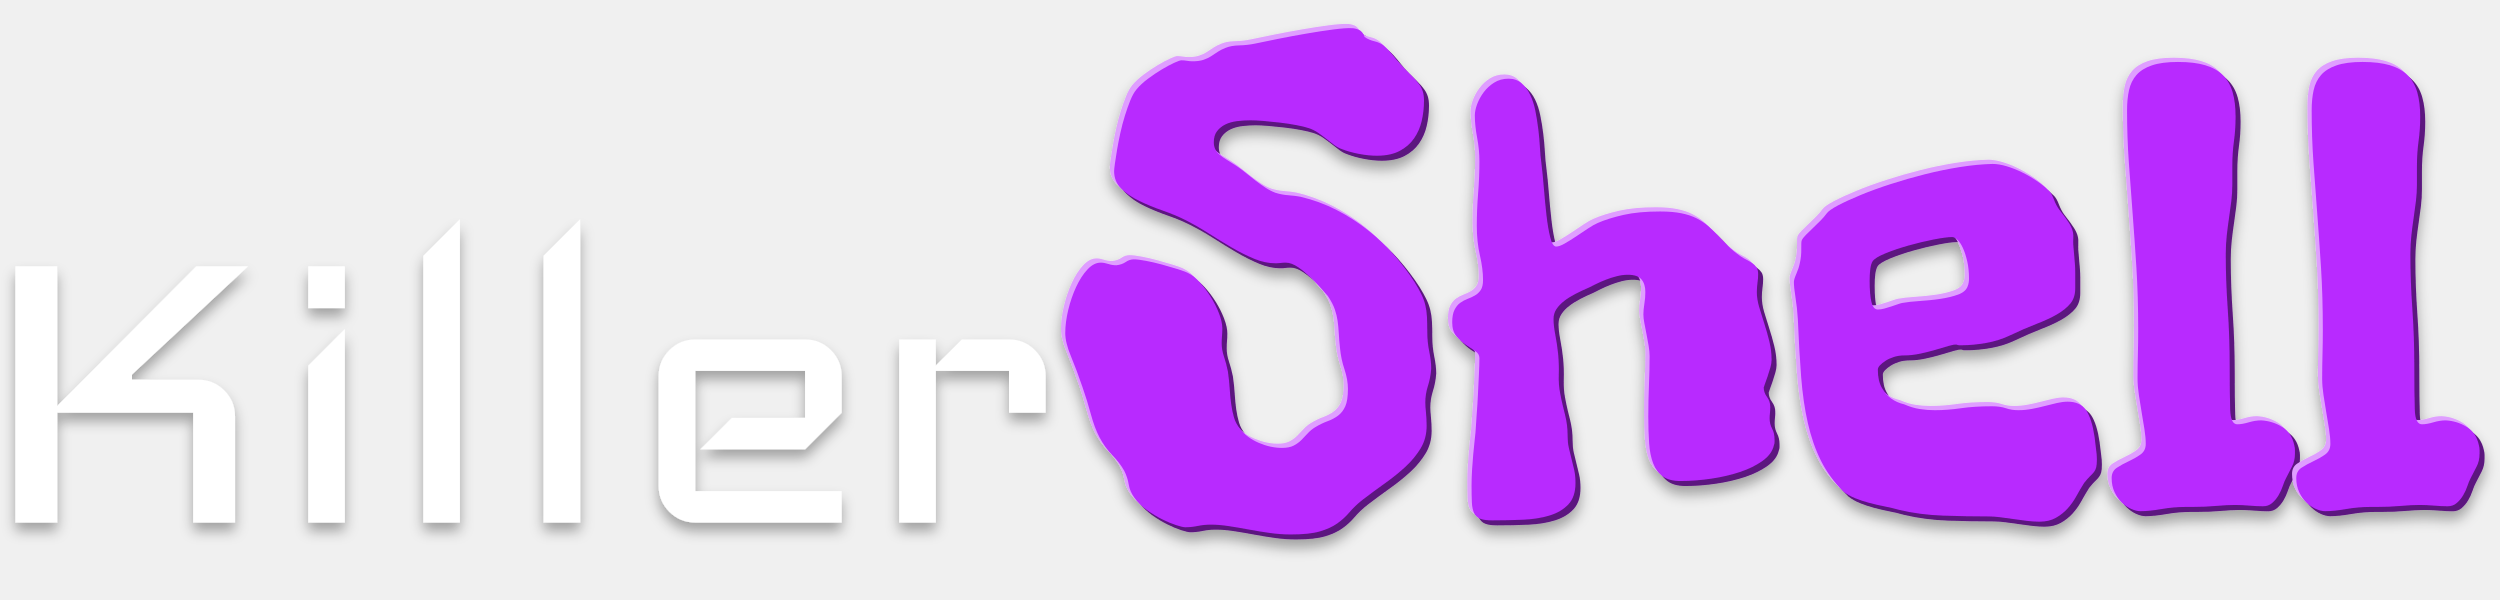
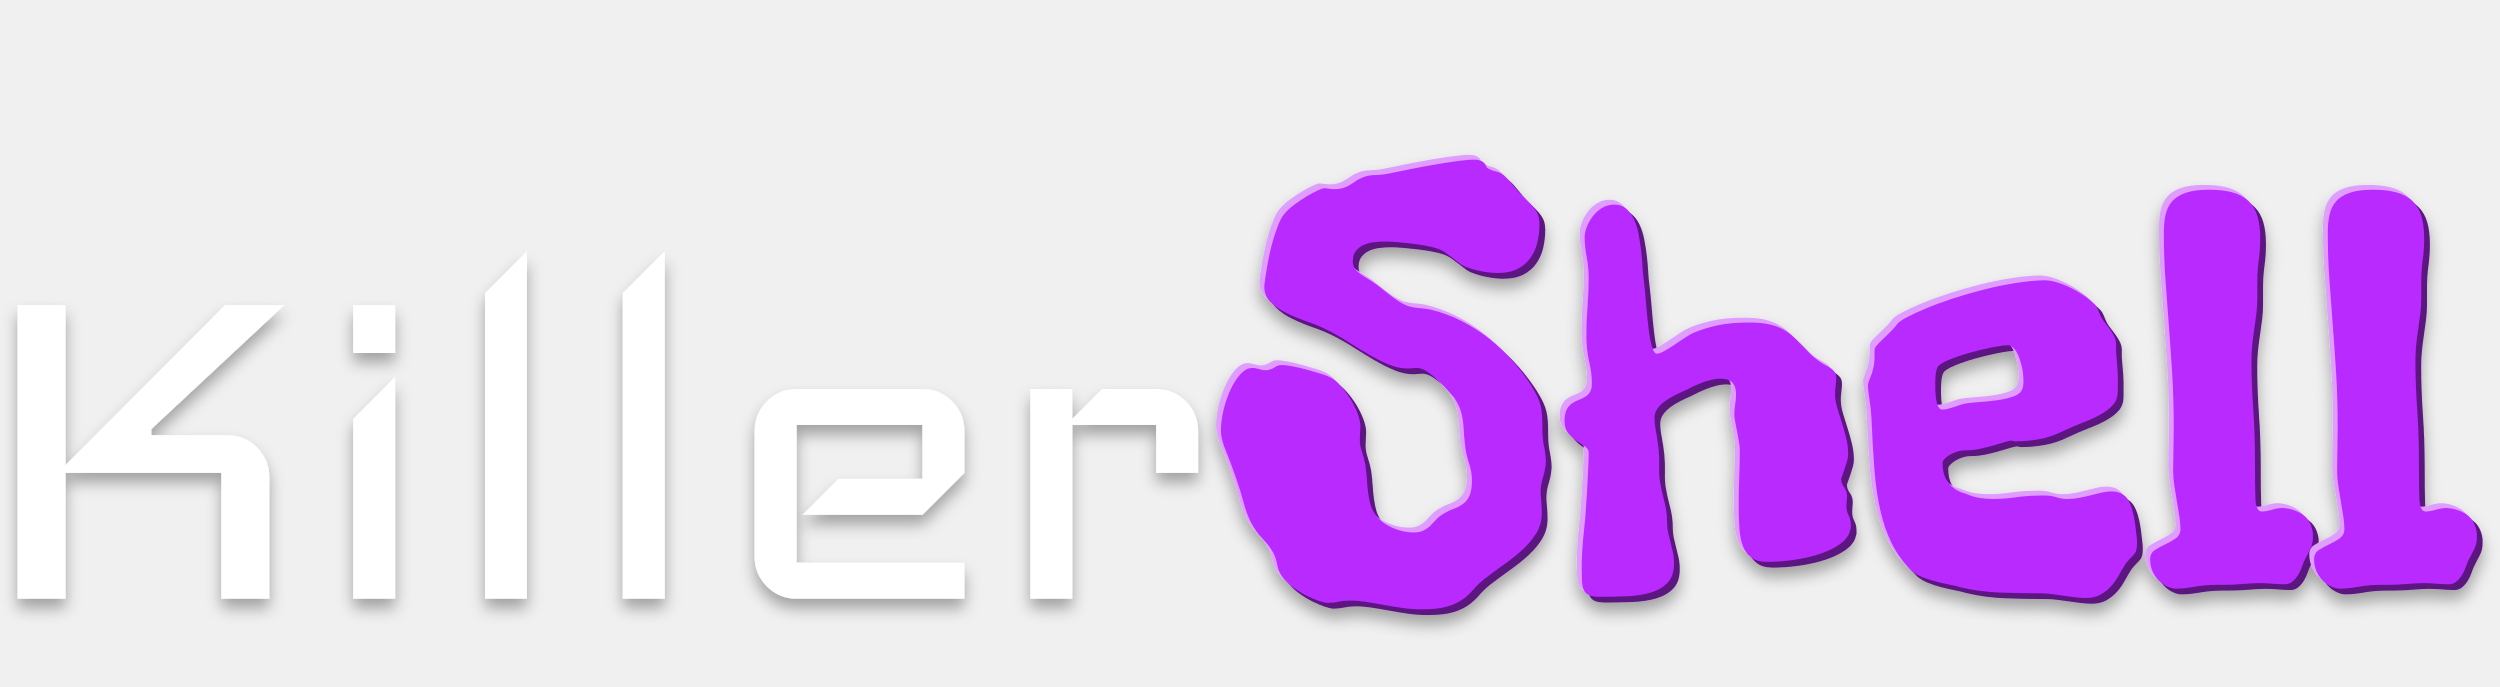
- <svg xmlns="http://www.w3.org/2000/svg" viewBox="0 0 6507 1560" role="img" aria-label="KillerShell">
+ <svg xmlns="http://www.w3.org/2000/svg" viewBox="0 0 5679 1560" role="img" aria-label="KillerShell">
  <defs>
    <filter id="ds" x="-12%" y="-25%" width="124%" height="150%">
      <feDropShadow dx="0" dy="-22" stdDeviation="17" flood-color="#000000" flood-opacity="0.33" />
    </filter>
  </defs>
  <g transform="translate(40,1360) scale(1,-1)" filter="url(#ds)">
    <g fill="#ffffff" transform="scale(1.3612) translate(-90,0)">
      <path d="M535 490 313 283V273H440Q469 273 489.5 252.5Q510 232 510 203V0H430V210H170V0H90V490H170V223L436 490Z" transform="translate(0,0)" />
      <path d="M140 410H70V490H140ZM140 0H70V300L140 370Z" transform="translate(580,0)" />
      <path d="M150 0H80V510L150 580Z" transform="translate(790,0)" />
      <path d="M150 0H80V510L150 580Z" transform="translate(1020,0)" />
      <path d="M420 0H140Q111 0 90.5 20.5Q70 41 70 70V280Q70 309 90.5 329.5Q111 350 140 350H350Q379 350 399.5 329.5Q420 309 420 280V210L350 140H150L210 200H350V290H140V60H420Z" transform="translate(1250,0)" />
      <path d="M350 210H280V290H140V0H70V350H140V300L190 350H280Q309 350 329.5 329.5Q350 309 350 280Z" transform="translate(1710,0)" />
    </g>
    <g transform="translate(13,-13)">
-       <g fill="#5c147f" stroke="#5c147f" stroke-width="0" transform="translate(2736.1,17.5) scale(0.8535)">
+       <g fill="#5c147f" stroke="#5c147f" stroke-width="0" transform="translate(2736.1,13.5) scale(0.6615)">
        <path d="M1112 449Q1110 421 1102.0 396.0Q1094 371 1094 346Q1094 334 1096.0 315.0Q1098 296 1098 274Q1098 236 1080.0 206.0Q1062 176 1034.0 150.0Q1006 124 971.5 99.5Q937 75 903 49Q879 30 863.0 11.0Q847 -8 826.0 -23.0Q805 -38 773.0 -47.5Q741 -57 684 -57Q653 -57 620.5 -52.5Q588 -48 556.0 -42.0Q524 -36 494.5 -31.5Q465 -27 440 -27Q419 -27 400.0 -31.0Q381 -35 362 -35Q354 -35 334.0 -28.5Q314 -22 291.0 -10.5Q268 1 245.0 17.5Q222 34 207 55Q193 74 189.5 95.5Q186 117 176 137Q162 162 139.5 185.0Q117 208 100 240Q85 269 74.0 310.0Q63 351 49 391Q31 444 13.5 486.0Q-4 528 -4 557Q-4 590 5.0 627.5Q14 665 29.0 697.5Q44 730 63.5 751.0Q83 772 104 772Q115 772 127.0 768.0Q139 764 152 764Q169 766 180.5 774.0Q192 782 205 782Q218 782 242.0 777.5Q266 773 291.5 766.0Q317 759 339.5 752.0Q362 745 373 739Q389 731 407.0 711.0Q425 691 440.0 667.0Q455 643 465.0 617.0Q475 591 475 571Q475 560 474.0 548.5Q473 537 473 526Q473 506 480.0 485.5Q487 465 492 440Q496 412 497.5 387.0Q499 362 502.0 340.5Q505 319 510.5 300.0Q516 281 530 264Q550 238 586.0 222.5Q622 207 657 207Q679 207 692.5 214.0Q706 221 716.0 231.0Q726 241 735.5 251.5Q745 262 758 270Q778 282 796.0 288.5Q814 295 828.0 305.5Q842 316 850.0 334.0Q858 352 858 387Q858 415 847.5 446.5Q837 478 834 510Q831 538 830.0 557.5Q829 577 826.5 594.5Q824 612 818.0 629.5Q812 647 797 670Q793 674 779.0 690.5Q765 707 746.5 725.0Q728 743 707.0 757.5Q686 772 668 772Q660 772 652.5 771.0Q645 770 637 770Q605 770 571.5 784.0Q538 798 503.0 818.5Q468 839 432.0 862.0Q396 885 360 903Q330 918 292.5 931.0Q255 944 222.0 960.0Q189 976 167.0 997.5Q145 1019 145 1051Q145 1057 147.5 1075.0Q150 1093 154.0 1116.5Q158 1140 164.0 1167.5Q170 1195 178.0 1220.5Q186 1246 194.5 1267.0Q203 1288 213 1300Q227 1317 248.5 1333.0Q270 1349 291.0 1361.5Q312 1374 328.5 1381.5Q345 1389 350 1389Q359 1389 367.5 1387.5Q376 1386 385 1386Q404 1386 417.5 1390.5Q431 1395 441.5 1402.0Q452 1409 462.0 1415.5Q472 1422 485 1427Q502 1434 526.5 1434.5Q551 1435 575 1440Q603 1446 645.5 1454.5Q688 1463 731.5 1470.5Q775 1478 813.0 1483.0Q851 1488 870 1487Q880 1487 891.5 1482.0Q903 1477 909 1460Q922 1451 939.0 1447.0Q956 1443 967 1434Q982 1421 998.5 1400.0Q1015 1379 1030 1364Q1045 1349 1056.5 1337.5Q1068 1326 1075.5 1315.5Q1083 1305 1086.5 1293.5Q1090 1282 1090 1266Q1090 1234 1083.0 1204.0Q1076 1174 1059.5 1150.5Q1043 1127 1015.5 1112.5Q988 1098 946 1098Q921 1098 892.0 1103.5Q863 1109 840 1118Q828 1122 816.0 1131.0Q804 1140 792.0 1149.5Q780 1159 767.0 1168.0Q754 1177 739 1182Q724 1187 700.0 1191.5Q676 1196 650.5 1199.0Q625 1202 601.0 1204.0Q577 1206 561 1206Q540 1206 520.0 1203.5Q500 1201 484.5 1193.5Q469 1186 459.0 1173.0Q449 1160 449 1139Q449 1127 453.5 1118.0Q458 1109 466.5 1101.5Q475 1094 488.0 1086.0Q501 1078 518 1067Q533 1057 547.5 1045.0Q562 1033 576.5 1022.0Q591 1011 606.0 1001.0Q621 991 637 985Q656 979 676.5 977.5Q697 976 713 973Q772 959 823.5 932.5Q875 906 919.0 871.0Q963 836 998.5 795.5Q1034 755 1061 713Q1074 692 1082.0 675.5Q1090 659 1094.0 642.5Q1098 626 1099.0 607.0Q1100 588 1100 561Q1100 530 1106.0 501.0Q1112 472 1112 449Z" transform="translate(0,0)" />
        <path d="M1004 215Q998 188 969.5 167.5Q941 147 900.5 133.5Q860 120 812.0 113.0Q764 106 719 106Q685 106 665.5 120.0Q646 134 636.0 159.5Q626 185 623.5 221.5Q621 258 621 303Q621 351 623.0 399.0Q625 447 625 487Q625 501 622.0 518.5Q619 536 615.5 554.0Q612 572 609.0 587.5Q606 603 606 614Q606 628 609.0 646.5Q612 665 612 682Q612 707 600.0 721.0Q588 735 559 735Q542 735 524.5 730.5Q507 726 490.5 719.5Q474 713 461.0 706.5Q448 700 440 696Q419 687 399.5 677.0Q380 667 365.0 655.5Q350 644 341.0 630.5Q332 617 332 600Q332 580 337.5 551.5Q343 523 346 494Q349 462 348.0 431.0Q347 400 352 375Q356 353 360.0 337.0Q364 321 367.5 306.5Q371 292 373.0 277.0Q375 262 375 242Q375 224 378.5 208.0Q382 192 386.5 175.0Q391 158 395.0 140.0Q399 122 399 100Q399 58 377.5 35.0Q356 12 320.5 1.0Q285 -10 239.0 -12.0Q193 -14 145 -14Q121 -14 108.5 -9.0Q96 -4 90.0 8.0Q84 20 83.0 40.5Q82 61 82 92Q82 115 83.5 139.5Q85 164 87.0 186.0Q89 208 91.0 226.0Q93 244 94 254Q95 276 97.5 307.0Q100 338 101.5 370.5Q103 403 104.5 432.5Q106 462 106 481Q106 494 93.0 502.5Q80 511 64.5 521.5Q49 532 36.0 547.5Q23 563 23 590Q23 614 30.0 628.0Q37 642 47.5 649.5Q58 657 70.0 661.5Q82 666 92.5 672.0Q103 678 110.0 688.5Q117 699 117 719Q117 753 107.5 794.0Q98 835 98 885Q98 933 102.0 983.0Q106 1033 106 1081Q106 1116 99.0 1153.0Q92 1190 92 1221Q92 1236 99.0 1255.0Q106 1274 119.0 1291.5Q132 1309 151.0 1321.0Q170 1333 195 1333Q218 1333 234.0 1319.5Q250 1306 260.5 1284.5Q271 1263 276.5 1235.5Q282 1208 285.5 1179.5Q289 1151 290.5 1123.5Q292 1096 295 1075Q299 1043 302.5 999.5Q306 956 310.5 916.5Q315 877 322.0 849.0Q329 821 340 821Q350 821 366.5 830.5Q383 840 401.0 852.0Q419 864 437.0 876.0Q455 888 467 893Q499 907 545.0 917.5Q591 928 657 928Q695 928 722.0 922.5Q749 917 768.5 907.0Q788 897 803.0 884.0Q818 871 832.5 855.5Q847 840 863.5 823.5Q880 807 903 791Q912 785 921.0 780.5Q930 776 938.0 770.5Q946 765 951.0 757.5Q956 750 956 737Q956 725 954.0 710.5Q952 696 952 682Q952 661 959.0 637.0Q966 613 974.5 587.0Q983 561 990.0 532.5Q997 504 997 475Q997 465 993.0 451.0Q989 437 984.5 424.0Q980 411 976.5 401.5Q973 392 973 391Q973 376 983.0 362.5Q993 349 993 332Q993 322 992.0 313.5Q991 305 991 297Q991 280 998.5 266.0Q1006 252 1006 233Q1006 228 1006.0 224.0Q1006 220 1004 215Z" transform="translate(1153,0)" />
        <path d="M956 240Q958 220 960.5 203.0Q963 186 963 172Q963 156 961.0 148.0Q959 140 954.5 134.0Q950 128 942.5 121.0Q935 114 924 100Q912 81 900.5 60.0Q889 39 873.5 22.0Q858 5 837.5 -6.5Q817 -18 788 -18Q770 -18 749.5 -15.5Q729 -13 708.5 -10.0Q688 -7 668.5 -4.5Q649 -2 633 -2Q564 -2 493.5 0.5Q423 3 360 18Q339 24 316.0 28.5Q293 33 270.0 39.0Q247 45 226.0 53.5Q205 62 190 74Q147 117 121.5 168.0Q96 219 81.5 283.0Q67 347 61.0 425.0Q55 503 51 600Q49 634 44.0 665.0Q39 696 39 713Q39 721 46.5 738.0Q54 755 57 770Q62 792 61.5 813.5Q61 835 63 840Q66 847 75.5 856.5Q85 866 96.5 877.0Q108 888 119.5 899.5Q131 911 139 922Q146 932 173.5 946.5Q201 961 242.0 978.0Q283 995 334.0 1011.5Q385 1028 438.5 1041.5Q492 1055 545.5 1063.5Q599 1072 645 1073Q664 1073 687.5 1066.0Q711 1059 734.5 1047.5Q758 1036 780.0 1021.0Q802 1006 817 991Q825 983 832.0 964.5Q839 946 848 934Q870 906 878.5 892.0Q887 878 889.5 867.0Q892 856 891.0 843.0Q890 830 893 803Q895 782 896.0 768.0Q897 754 897.0 742.0Q897 730 897.0 719.0Q897 708 897 694Q897 665 882.0 647.0Q867 629 841.0 614.0Q815 599 778.5 585.0Q742 571 700 551Q665 534 625.0 527.0Q585 520 551 520Q546 520 543.0 520.0Q540 520 535 522Q528 523 511.0 518.0Q494 513 472.0 506.5Q450 500 424.5 494.5Q399 489 375 489Q359 489 344.5 484.5Q330 480 319.0 473.0Q308 466 301.5 459.0Q295 452 295 446Q295 411 307.5 390.0Q320 369 335 358Q353 345 375 340Q400 329 423.0 325.5Q446 322 469 322Q507 322 548.5 328.0Q590 334 643 334Q668 334 685.5 328.0Q703 322 723 322Q744 322 765.0 326.0Q786 330 805.0 335.0Q824 340 841.5 344.0Q859 348 874 348Q913 348 930.5 321.5Q948 295 956 240ZM569 700Q571 705 572.0 711.0Q573 717 573 723Q573 753 567.5 776.5Q562 800 554.5 816.5Q547 833 538.0 841.5Q529 850 522 850Q503 850 465.0 842.5Q427 835 388.0 824.0Q349 813 317.5 800.0Q286 787 279 776Q274 768 272.0 752.5Q270 737 270 717Q270 675 275.5 652.0Q281 629 295 629Q304 629 315.0 632.0Q326 635 336.5 638.5Q347 642 355.5 645.0Q364 648 369 649Q391 653 423.0 655.0Q455 657 485.5 661.5Q516 666 539.5 674.5Q563 683 569 700Z" transform="translate(2179,0)" />
        <path d="M580 215Q582 207 582.0 201.0Q582 195 582 190Q582 167 573.0 150.0Q564 133 555 115Q550 106 545.0 91.0Q540 76 532.0 62.5Q524 49 512.5 39.0Q501 29 485 29Q467 29 443.0 31.0Q419 33 399 33Q375 33 341.0 30.0Q307 27 270 27H250Q212 27 175.0 20.5Q138 14 111 14Q98 14 82.5 21.0Q67 28 54.0 40.5Q41 53 32.0 72.0Q23 91 23 115Q23 136 39.0 146.5Q55 157 74.5 166.0Q94 175 110.5 186.5Q127 198 127 219Q127 239 123.0 264.0Q119 289 114.5 315.5Q110 342 106.0 368.5Q102 395 102 418Q102 455 103.0 492.0Q104 529 104 567Q104 670 98.5 756.5Q93 843 87.0 921.5Q81 1000 75.5 1076.5Q70 1153 70 1237Q70 1271 76.0 1298.0Q82 1325 98.5 1344.0Q115 1363 145.5 1373.5Q176 1384 225 1384Q275 1384 308.5 1374.0Q342 1364 362.5 1343.5Q383 1323 392.0 1291.5Q401 1260 401 1217Q401 1178 396.0 1142.5Q391 1107 391 1065V1010Q391 985 388.0 960.0Q385 935 381.0 908.5Q377 882 374.0 854.5Q371 827 371 797Q371 716 377.0 631.0Q383 546 383 457Q383 369 384.5 324.0Q386 279 406 279Q421 279 441.0 285.0Q461 291 479 291Q514 289 543.0 271.0Q572 253 580 215Z" transform="translate(3164,0)" />
        <path d="M580 215Q582 207 582.0 201.0Q582 195 582 190Q582 167 573.0 150.0Q564 133 555 115Q550 106 545.0 91.0Q540 76 532.0 62.5Q524 49 512.5 39.0Q501 29 485 29Q467 29 443.0 31.0Q419 33 399 33Q375 33 341.0 30.0Q307 27 270 27H250Q212 27 175.0 20.5Q138 14 111 14Q98 14 82.5 21.0Q67 28 54.0 40.5Q41 53 32.0 72.0Q23 91 23 115Q23 136 39.0 146.5Q55 157 74.5 166.0Q94 175 110.5 186.5Q127 198 127 219Q127 239 123.0 264.0Q119 289 114.5 315.5Q110 342 106.0 368.5Q102 395 102 418Q102 455 103.0 492.0Q104 529 104 567Q104 670 98.5 756.5Q93 843 87.0 921.5Q81 1000 75.5 1076.5Q70 1153 70 1237Q70 1271 76.0 1298.0Q82 1325 98.5 1344.0Q115 1363 145.5 1373.5Q176 1384 225 1384Q275 1384 308.5 1374.0Q342 1364 362.5 1343.5Q383 1323 392.0 1291.5Q401 1260 401 1217Q401 1178 396.0 1142.5Q391 1107 391 1065V1010Q391 985 388.0 960.0Q385 935 381.0 908.5Q377 882 374.0 854.5Q371 827 371 797Q371 716 377.0 631.0Q383 546 383 457Q383 369 384.5 324.0Q386 279 406 279Q421 279 441.0 285.0Q461 291 479 291Q514 289 543.0 271.0Q572 253 580 215Z" transform="translate(3727,0)" />
      </g>
    </g>
    <g transform="translate(-11,11)">
-       <g fill="#df9eff" stroke="#df9eff" stroke-width="0" transform="translate(2736.1,17.5) scale(0.8535)">
+       <g fill="#df9eff" stroke="#df9eff" stroke-width="0" transform="translate(2736.1,13.5) scale(0.6615)">
        <path d="M1112 449Q1110 421 1102.0 396.0Q1094 371 1094 346Q1094 334 1096.0 315.0Q1098 296 1098 274Q1098 236 1080.0 206.0Q1062 176 1034.0 150.0Q1006 124 971.5 99.5Q937 75 903 49Q879 30 863.0 11.0Q847 -8 826.0 -23.0Q805 -38 773.0 -47.5Q741 -57 684 -57Q653 -57 620.5 -52.5Q588 -48 556.0 -42.0Q524 -36 494.5 -31.5Q465 -27 440 -27Q419 -27 400.0 -31.0Q381 -35 362 -35Q354 -35 334.0 -28.5Q314 -22 291.0 -10.5Q268 1 245.0 17.5Q222 34 207 55Q193 74 189.5 95.5Q186 117 176 137Q162 162 139.5 185.0Q117 208 100 240Q85 269 74.0 310.0Q63 351 49 391Q31 444 13.5 486.0Q-4 528 -4 557Q-4 590 5.0 627.5Q14 665 29.0 697.5Q44 730 63.5 751.0Q83 772 104 772Q115 772 127.0 768.0Q139 764 152 764Q169 766 180.5 774.0Q192 782 205 782Q218 782 242.0 777.5Q266 773 291.5 766.0Q317 759 339.5 752.0Q362 745 373 739Q389 731 407.0 711.0Q425 691 440.0 667.0Q455 643 465.0 617.0Q475 591 475 571Q475 560 474.0 548.5Q473 537 473 526Q473 506 480.0 485.5Q487 465 492 440Q496 412 497.5 387.0Q499 362 502.0 340.5Q505 319 510.5 300.0Q516 281 530 264Q550 238 586.0 222.5Q622 207 657 207Q679 207 692.5 214.0Q706 221 716.0 231.0Q726 241 735.5 251.5Q745 262 758 270Q778 282 796.0 288.5Q814 295 828.0 305.5Q842 316 850.0 334.0Q858 352 858 387Q858 415 847.5 446.5Q837 478 834 510Q831 538 830.0 557.5Q829 577 826.5 594.5Q824 612 818.0 629.5Q812 647 797 670Q793 674 779.0 690.5Q765 707 746.5 725.0Q728 743 707.0 757.5Q686 772 668 772Q660 772 652.5 771.0Q645 770 637 770Q605 770 571.5 784.0Q538 798 503.0 818.5Q468 839 432.0 862.0Q396 885 360 903Q330 918 292.5 931.0Q255 944 222.0 960.0Q189 976 167.0 997.5Q145 1019 145 1051Q145 1057 147.5 1075.0Q150 1093 154.0 1116.5Q158 1140 164.0 1167.5Q170 1195 178.0 1220.5Q186 1246 194.5 1267.0Q203 1288 213 1300Q227 1317 248.5 1333.0Q270 1349 291.0 1361.5Q312 1374 328.5 1381.5Q345 1389 350 1389Q359 1389 367.5 1387.5Q376 1386 385 1386Q404 1386 417.5 1390.5Q431 1395 441.5 1402.0Q452 1409 462.0 1415.5Q472 1422 485 1427Q502 1434 526.5 1434.5Q551 1435 575 1440Q603 1446 645.5 1454.5Q688 1463 731.5 1470.5Q775 1478 813.0 1483.0Q851 1488 870 1487Q880 1487 891.5 1482.0Q903 1477 909 1460Q922 1451 939.0 1447.0Q956 1443 967 1434Q982 1421 998.5 1400.0Q1015 1379 1030 1364Q1045 1349 1056.5 1337.5Q1068 1326 1075.5 1315.5Q1083 1305 1086.5 1293.5Q1090 1282 1090 1266Q1090 1234 1083.0 1204.0Q1076 1174 1059.5 1150.5Q1043 1127 1015.5 1112.5Q988 1098 946 1098Q921 1098 892.0 1103.5Q863 1109 840 1118Q828 1122 816.0 1131.0Q804 1140 792.0 1149.5Q780 1159 767.0 1168.0Q754 1177 739 1182Q724 1187 700.0 1191.5Q676 1196 650.5 1199.0Q625 1202 601.0 1204.0Q577 1206 561 1206Q540 1206 520.0 1203.5Q500 1201 484.5 1193.5Q469 1186 459.0 1173.0Q449 1160 449 1139Q449 1127 453.5 1118.0Q458 1109 466.5 1101.5Q475 1094 488.0 1086.0Q501 1078 518 1067Q533 1057 547.5 1045.0Q562 1033 576.5 1022.0Q591 1011 606.0 1001.0Q621 991 637 985Q656 979 676.5 977.5Q697 976 713 973Q772 959 823.5 932.5Q875 906 919.0 871.0Q963 836 998.5 795.5Q1034 755 1061 713Q1074 692 1082.0 675.5Q1090 659 1094.0 642.5Q1098 626 1099.0 607.0Q1100 588 1100 561Q1100 530 1106.0 501.0Q1112 472 1112 449Z" transform="translate(0,0)" />
        <path d="M1004 215Q998 188 969.5 167.5Q941 147 900.5 133.5Q860 120 812.0 113.0Q764 106 719 106Q685 106 665.5 120.0Q646 134 636.0 159.5Q626 185 623.5 221.5Q621 258 621 303Q621 351 623.0 399.0Q625 447 625 487Q625 501 622.0 518.5Q619 536 615.5 554.0Q612 572 609.0 587.5Q606 603 606 614Q606 628 609.0 646.5Q612 665 612 682Q612 707 600.0 721.0Q588 735 559 735Q542 735 524.5 730.5Q507 726 490.5 719.5Q474 713 461.0 706.5Q448 700 440 696Q419 687 399.5 677.0Q380 667 365.0 655.5Q350 644 341.0 630.5Q332 617 332 600Q332 580 337.5 551.5Q343 523 346 494Q349 462 348.0 431.0Q347 400 352 375Q356 353 360.0 337.0Q364 321 367.5 306.5Q371 292 373.0 277.0Q375 262 375 242Q375 224 378.5 208.0Q382 192 386.5 175.0Q391 158 395.0 140.0Q399 122 399 100Q399 58 377.5 35.0Q356 12 320.5 1.0Q285 -10 239.0 -12.0Q193 -14 145 -14Q121 -14 108.5 -9.0Q96 -4 90.0 8.0Q84 20 83.0 40.5Q82 61 82 92Q82 115 83.5 139.5Q85 164 87.0 186.0Q89 208 91.0 226.0Q93 244 94 254Q95 276 97.5 307.0Q100 338 101.5 370.5Q103 403 104.5 432.5Q106 462 106 481Q106 494 93.0 502.5Q80 511 64.5 521.5Q49 532 36.0 547.5Q23 563 23 590Q23 614 30.0 628.0Q37 642 47.5 649.5Q58 657 70.0 661.5Q82 666 92.5 672.0Q103 678 110.0 688.5Q117 699 117 719Q117 753 107.5 794.0Q98 835 98 885Q98 933 102.0 983.0Q106 1033 106 1081Q106 1116 99.0 1153.0Q92 1190 92 1221Q92 1236 99.0 1255.0Q106 1274 119.0 1291.5Q132 1309 151.0 1321.0Q170 1333 195 1333Q218 1333 234.0 1319.5Q250 1306 260.5 1284.5Q271 1263 276.5 1235.5Q282 1208 285.5 1179.5Q289 1151 290.5 1123.5Q292 1096 295 1075Q299 1043 302.5 999.5Q306 956 310.5 916.5Q315 877 322.0 849.0Q329 821 340 821Q350 821 366.5 830.5Q383 840 401.0 852.0Q419 864 437.0 876.0Q455 888 467 893Q499 907 545.0 917.5Q591 928 657 928Q695 928 722.0 922.5Q749 917 768.5 907.0Q788 897 803.0 884.0Q818 871 832.5 855.5Q847 840 863.5 823.5Q880 807 903 791Q912 785 921.0 780.5Q930 776 938.0 770.5Q946 765 951.0 757.5Q956 750 956 737Q956 725 954.0 710.5Q952 696 952 682Q952 661 959.0 637.0Q966 613 974.5 587.0Q983 561 990.0 532.5Q997 504 997 475Q997 465 993.0 451.0Q989 437 984.5 424.0Q980 411 976.5 401.5Q973 392 973 391Q973 376 983.0 362.5Q993 349 993 332Q993 322 992.0 313.5Q991 305 991 297Q991 280 998.5 266.0Q1006 252 1006 233Q1006 228 1006.0 224.0Q1006 220 1004 215Z" transform="translate(1153,0)" />
        <path d="M956 240Q958 220 960.5 203.0Q963 186 963 172Q963 156 961.0 148.0Q959 140 954.5 134.0Q950 128 942.5 121.0Q935 114 924 100Q912 81 900.5 60.0Q889 39 873.5 22.0Q858 5 837.5 -6.5Q817 -18 788 -18Q770 -18 749.5 -15.5Q729 -13 708.5 -10.0Q688 -7 668.5 -4.5Q649 -2 633 -2Q564 -2 493.5 0.5Q423 3 360 18Q339 24 316.0 28.5Q293 33 270.0 39.0Q247 45 226.0 53.5Q205 62 190 74Q147 117 121.5 168.0Q96 219 81.5 283.0Q67 347 61.0 425.0Q55 503 51 600Q49 634 44.0 665.0Q39 696 39 713Q39 721 46.5 738.0Q54 755 57 770Q62 792 61.5 813.5Q61 835 63 840Q66 847 75.5 856.5Q85 866 96.5 877.0Q108 888 119.5 899.5Q131 911 139 922Q146 932 173.5 946.5Q201 961 242.0 978.0Q283 995 334.0 1011.5Q385 1028 438.5 1041.5Q492 1055 545.5 1063.5Q599 1072 645 1073Q664 1073 687.5 1066.0Q711 1059 734.5 1047.5Q758 1036 780.0 1021.0Q802 1006 817 991Q825 983 832.0 964.5Q839 946 848 934Q870 906 878.5 892.0Q887 878 889.5 867.0Q892 856 891.0 843.0Q890 830 893 803Q895 782 896.0 768.0Q897 754 897.0 742.0Q897 730 897.0 719.0Q897 708 897 694Q897 665 882.0 647.0Q867 629 841.0 614.0Q815 599 778.5 585.0Q742 571 700 551Q665 534 625.0 527.0Q585 520 551 520Q546 520 543.0 520.0Q540 520 535 522Q528 523 511.0 518.0Q494 513 472.0 506.5Q450 500 424.5 494.5Q399 489 375 489Q359 489 344.5 484.5Q330 480 319.0 473.0Q308 466 301.5 459.0Q295 452 295 446Q295 411 307.5 390.0Q320 369 335 358Q353 345 375 340Q400 329 423.0 325.5Q446 322 469 322Q507 322 548.5 328.0Q590 334 643 334Q668 334 685.5 328.0Q703 322 723 322Q744 322 765.0 326.0Q786 330 805.0 335.0Q824 340 841.5 344.0Q859 348 874 348Q913 348 930.5 321.5Q948 295 956 240ZM569 700Q571 705 572.0 711.0Q573 717 573 723Q573 753 567.5 776.5Q562 800 554.5 816.5Q547 833 538.0 841.5Q529 850 522 850Q503 850 465.0 842.5Q427 835 388.0 824.0Q349 813 317.5 800.0Q286 787 279 776Q274 768 272.0 752.5Q270 737 270 717Q270 675 275.5 652.0Q281 629 295 629Q304 629 315.0 632.0Q326 635 336.5 638.5Q347 642 355.5 645.0Q364 648 369 649Q391 653 423.0 655.0Q455 657 485.5 661.5Q516 666 539.5 674.5Q563 683 569 700Z" transform="translate(2179,0)" />
        <path d="M580 215Q582 207 582.0 201.0Q582 195 582 190Q582 167 573.0 150.0Q564 133 555 115Q550 106 545.0 91.0Q540 76 532.0 62.5Q524 49 512.5 39.0Q501 29 485 29Q467 29 443.0 31.0Q419 33 399 33Q375 33 341.0 30.0Q307 27 270 27H250Q212 27 175.0 20.5Q138 14 111 14Q98 14 82.5 21.0Q67 28 54.0 40.5Q41 53 32.0 72.0Q23 91 23 115Q23 136 39.0 146.5Q55 157 74.5 166.0Q94 175 110.5 186.5Q127 198 127 219Q127 239 123.0 264.0Q119 289 114.5 315.5Q110 342 106.0 368.5Q102 395 102 418Q102 455 103.0 492.0Q104 529 104 567Q104 670 98.5 756.5Q93 843 87.0 921.5Q81 1000 75.5 1076.5Q70 1153 70 1237Q70 1271 76.0 1298.0Q82 1325 98.5 1344.0Q115 1363 145.5 1373.5Q176 1384 225 1384Q275 1384 308.5 1374.0Q342 1364 362.5 1343.5Q383 1323 392.0 1291.5Q401 1260 401 1217Q401 1178 396.0 1142.5Q391 1107 391 1065V1010Q391 985 388.0 960.0Q385 935 381.0 908.5Q377 882 374.0 854.5Q371 827 371 797Q371 716 377.0 631.0Q383 546 383 457Q383 369 384.5 324.0Q386 279 406 279Q421 279 441.0 285.0Q461 291 479 291Q514 289 543.0 271.0Q572 253 580 215Z" transform="translate(3164,0)" />
        <path d="M580 215Q582 207 582.0 201.0Q582 195 582 190Q582 167 573.0 150.0Q564 133 555 115Q550 106 545.0 91.0Q540 76 532.0 62.5Q524 49 512.5 39.0Q501 29 485 29Q467 29 443.0 31.0Q419 33 399 33Q375 33 341.0 30.0Q307 27 270 27H250Q212 27 175.0 20.5Q138 14 111 14Q98 14 82.5 21.0Q67 28 54.0 40.5Q41 53 32.0 72.0Q23 91 23 115Q23 136 39.0 146.5Q55 157 74.5 166.0Q94 175 110.5 186.5Q127 198 127 219Q127 239 123.0 264.0Q119 289 114.5 315.5Q110 342 106.0 368.5Q102 395 102 418Q102 455 103.0 492.0Q104 529 104 567Q104 670 98.5 756.5Q93 843 87.0 921.5Q81 1000 75.5 1076.5Q70 1153 70 1237Q70 1271 76.0 1298.0Q82 1325 98.5 1344.0Q115 1363 145.5 1373.5Q176 1384 225 1384Q275 1384 308.5 1374.0Q342 1364 362.5 1343.5Q383 1323 392.0 1291.5Q401 1260 401 1217Q401 1178 396.0 1142.5Q391 1107 391 1065V1010Q391 985 388.0 960.0Q385 935 381.0 908.5Q377 882 374.0 854.5Q371 827 371 797Q371 716 377.0 631.0Q383 546 383 457Q383 369 384.5 324.0Q386 279 406 279Q421 279 441.0 285.0Q461 291 479 291Q514 289 543.0 271.0Q572 253 580 215Z" transform="translate(3727,0)" />
      </g>
    </g>
-     <g fill="#b829ff" stroke="#b829ff" stroke-width="0" transform="translate(2736.1,17.5) scale(0.8535)">
+     <g fill="#b829ff" stroke="#b829ff" stroke-width="0" transform="translate(2736.1,13.5) scale(0.6615)">
      <path d="M1112 449Q1110 421 1102.0 396.0Q1094 371 1094 346Q1094 334 1096.0 315.0Q1098 296 1098 274Q1098 236 1080.0 206.0Q1062 176 1034.0 150.0Q1006 124 971.5 99.5Q937 75 903 49Q879 30 863.0 11.0Q847 -8 826.0 -23.0Q805 -38 773.0 -47.5Q741 -57 684 -57Q653 -57 620.5 -52.5Q588 -48 556.0 -42.0Q524 -36 494.5 -31.5Q465 -27 440 -27Q419 -27 400.0 -31.0Q381 -35 362 -35Q354 -35 334.0 -28.5Q314 -22 291.0 -10.5Q268 1 245.0 17.5Q222 34 207 55Q193 74 189.5 95.5Q186 117 176 137Q162 162 139.5 185.0Q117 208 100 240Q85 269 74.0 310.0Q63 351 49 391Q31 444 13.5 486.0Q-4 528 -4 557Q-4 590 5.0 627.5Q14 665 29.0 697.5Q44 730 63.5 751.0Q83 772 104 772Q115 772 127.0 768.0Q139 764 152 764Q169 766 180.5 774.0Q192 782 205 782Q218 782 242.0 777.5Q266 773 291.5 766.0Q317 759 339.5 752.0Q362 745 373 739Q389 731 407.0 711.0Q425 691 440.0 667.0Q455 643 465.0 617.0Q475 591 475 571Q475 560 474.0 548.5Q473 537 473 526Q473 506 480.0 485.5Q487 465 492 440Q496 412 497.5 387.0Q499 362 502.0 340.5Q505 319 510.5 300.0Q516 281 530 264Q550 238 586.0 222.5Q622 207 657 207Q679 207 692.5 214.0Q706 221 716.0 231.0Q726 241 735.5 251.5Q745 262 758 270Q778 282 796.0 288.5Q814 295 828.0 305.5Q842 316 850.0 334.0Q858 352 858 387Q858 415 847.5 446.5Q837 478 834 510Q831 538 830.0 557.5Q829 577 826.5 594.5Q824 612 818.0 629.5Q812 647 797 670Q793 674 779.0 690.5Q765 707 746.5 725.0Q728 743 707.0 757.5Q686 772 668 772Q660 772 652.5 771.0Q645 770 637 770Q605 770 571.5 784.0Q538 798 503.0 818.5Q468 839 432.0 862.0Q396 885 360 903Q330 918 292.5 931.0Q255 944 222.0 960.0Q189 976 167.0 997.5Q145 1019 145 1051Q145 1057 147.5 1075.0Q150 1093 154.0 1116.5Q158 1140 164.0 1167.5Q170 1195 178.0 1220.5Q186 1246 194.5 1267.0Q203 1288 213 1300Q227 1317 248.5 1333.0Q270 1349 291.0 1361.5Q312 1374 328.5 1381.5Q345 1389 350 1389Q359 1389 367.5 1387.5Q376 1386 385 1386Q404 1386 417.5 1390.5Q431 1395 441.5 1402.0Q452 1409 462.0 1415.5Q472 1422 485 1427Q502 1434 526.5 1434.5Q551 1435 575 1440Q603 1446 645.5 1454.5Q688 1463 731.5 1470.5Q775 1478 813.0 1483.0Q851 1488 870 1487Q880 1487 891.5 1482.0Q903 1477 909 1460Q922 1451 939.0 1447.0Q956 1443 967 1434Q982 1421 998.5 1400.0Q1015 1379 1030 1364Q1045 1349 1056.5 1337.5Q1068 1326 1075.5 1315.5Q1083 1305 1086.5 1293.5Q1090 1282 1090 1266Q1090 1234 1083.0 1204.0Q1076 1174 1059.5 1150.5Q1043 1127 1015.5 1112.5Q988 1098 946 1098Q921 1098 892.0 1103.5Q863 1109 840 1118Q828 1122 816.0 1131.0Q804 1140 792.0 1149.5Q780 1159 767.0 1168.0Q754 1177 739 1182Q724 1187 700.0 1191.5Q676 1196 650.5 1199.0Q625 1202 601.0 1204.0Q577 1206 561 1206Q540 1206 520.0 1203.5Q500 1201 484.5 1193.5Q469 1186 459.0 1173.0Q449 1160 449 1139Q449 1127 453.5 1118.0Q458 1109 466.5 1101.5Q475 1094 488.0 1086.0Q501 1078 518 1067Q533 1057 547.5 1045.0Q562 1033 576.5 1022.0Q591 1011 606.0 1001.0Q621 991 637 985Q656 979 676.5 977.5Q697 976 713 973Q772 959 823.5 932.5Q875 906 919.0 871.0Q963 836 998.5 795.5Q1034 755 1061 713Q1074 692 1082.0 675.5Q1090 659 1094.0 642.5Q1098 626 1099.0 607.0Q1100 588 1100 561Q1100 530 1106.0 501.0Q1112 472 1112 449Z" transform="translate(0,0)" />
      <path d="M1004 215Q998 188 969.5 167.5Q941 147 900.5 133.5Q860 120 812.0 113.0Q764 106 719 106Q685 106 665.5 120.0Q646 134 636.0 159.5Q626 185 623.5 221.5Q621 258 621 303Q621 351 623.0 399.0Q625 447 625 487Q625 501 622.0 518.5Q619 536 615.5 554.0Q612 572 609.0 587.5Q606 603 606 614Q606 628 609.0 646.5Q612 665 612 682Q612 707 600.0 721.0Q588 735 559 735Q542 735 524.5 730.5Q507 726 490.5 719.5Q474 713 461.0 706.5Q448 700 440 696Q419 687 399.5 677.0Q380 667 365.0 655.5Q350 644 341.0 630.5Q332 617 332 600Q332 580 337.5 551.5Q343 523 346 494Q349 462 348.0 431.0Q347 400 352 375Q356 353 360.0 337.0Q364 321 367.5 306.5Q371 292 373.0 277.0Q375 262 375 242Q375 224 378.5 208.0Q382 192 386.5 175.0Q391 158 395.0 140.0Q399 122 399 100Q399 58 377.5 35.0Q356 12 320.5 1.0Q285 -10 239.0 -12.0Q193 -14 145 -14Q121 -14 108.5 -9.0Q96 -4 90.0 8.0Q84 20 83.0 40.5Q82 61 82 92Q82 115 83.5 139.5Q85 164 87.0 186.0Q89 208 91.0 226.0Q93 244 94 254Q95 276 97.5 307.0Q100 338 101.5 370.5Q103 403 104.5 432.5Q106 462 106 481Q106 494 93.0 502.5Q80 511 64.5 521.5Q49 532 36.0 547.5Q23 563 23 590Q23 614 30.0 628.0Q37 642 47.5 649.5Q58 657 70.0 661.5Q82 666 92.5 672.0Q103 678 110.0 688.5Q117 699 117 719Q117 753 107.5 794.0Q98 835 98 885Q98 933 102.0 983.0Q106 1033 106 1081Q106 1116 99.0 1153.0Q92 1190 92 1221Q92 1236 99.0 1255.0Q106 1274 119.0 1291.5Q132 1309 151.0 1321.0Q170 1333 195 1333Q218 1333 234.0 1319.5Q250 1306 260.5 1284.5Q271 1263 276.5 1235.5Q282 1208 285.5 1179.5Q289 1151 290.5 1123.5Q292 1096 295 1075Q299 1043 302.5 999.5Q306 956 310.5 916.5Q315 877 322.0 849.0Q329 821 340 821Q350 821 366.5 830.5Q383 840 401.0 852.0Q419 864 437.0 876.0Q455 888 467 893Q499 907 545.0 917.5Q591 928 657 928Q695 928 722.0 922.5Q749 917 768.5 907.0Q788 897 803.0 884.0Q818 871 832.5 855.5Q847 840 863.5 823.5Q880 807 903 791Q912 785 921.0 780.5Q930 776 938.0 770.5Q946 765 951.0 757.5Q956 750 956 737Q956 725 954.0 710.5Q952 696 952 682Q952 661 959.0 637.0Q966 613 974.5 587.0Q983 561 990.0 532.5Q997 504 997 475Q997 465 993.0 451.0Q989 437 984.5 424.0Q980 411 976.5 401.5Q973 392 973 391Q973 376 983.0 362.5Q993 349 993 332Q993 322 992.0 313.5Q991 305 991 297Q991 280 998.5 266.0Q1006 252 1006 233Q1006 228 1006.0 224.0Q1006 220 1004 215Z" transform="translate(1153,0)" />
      <path d="M956 240Q958 220 960.5 203.0Q963 186 963 172Q963 156 961.0 148.0Q959 140 954.5 134.0Q950 128 942.5 121.0Q935 114 924 100Q912 81 900.5 60.0Q889 39 873.5 22.0Q858 5 837.5 -6.5Q817 -18 788 -18Q770 -18 749.5 -15.5Q729 -13 708.5 -10.0Q688 -7 668.5 -4.5Q649 -2 633 -2Q564 -2 493.5 0.5Q423 3 360 18Q339 24 316.0 28.5Q293 33 270.0 39.0Q247 45 226.0 53.5Q205 62 190 74Q147 117 121.5 168.0Q96 219 81.5 283.0Q67 347 61.0 425.0Q55 503 51 600Q49 634 44.0 665.0Q39 696 39 713Q39 721 46.5 738.0Q54 755 57 770Q62 792 61.5 813.5Q61 835 63 840Q66 847 75.5 856.5Q85 866 96.5 877.0Q108 888 119.5 899.5Q131 911 139 922Q146 932 173.5 946.5Q201 961 242.0 978.0Q283 995 334.0 1011.5Q385 1028 438.5 1041.5Q492 1055 545.5 1063.5Q599 1072 645 1073Q664 1073 687.5 1066.0Q711 1059 734.5 1047.5Q758 1036 780.0 1021.0Q802 1006 817 991Q825 983 832.0 964.5Q839 946 848 934Q870 906 878.5 892.0Q887 878 889.5 867.0Q892 856 891.0 843.0Q890 830 893 803Q895 782 896.0 768.0Q897 754 897.0 742.0Q897 730 897.0 719.0Q897 708 897 694Q897 665 882.0 647.0Q867 629 841.0 614.0Q815 599 778.5 585.0Q742 571 700 551Q665 534 625.0 527.0Q585 520 551 520Q546 520 543.0 520.0Q540 520 535 522Q528 523 511.0 518.0Q494 513 472.0 506.5Q450 500 424.5 494.5Q399 489 375 489Q359 489 344.5 484.5Q330 480 319.0 473.0Q308 466 301.5 459.0Q295 452 295 446Q295 411 307.5 390.0Q320 369 335 358Q353 345 375 340Q400 329 423.0 325.5Q446 322 469 322Q507 322 548.5 328.0Q590 334 643 334Q668 334 685.5 328.0Q703 322 723 322Q744 322 765.0 326.0Q786 330 805.0 335.0Q824 340 841.5 344.0Q859 348 874 348Q913 348 930.5 321.5Q948 295 956 240ZM569 700Q571 705 572.0 711.0Q573 717 573 723Q573 753 567.5 776.5Q562 800 554.5 816.5Q547 833 538.0 841.5Q529 850 522 850Q503 850 465.0 842.5Q427 835 388.0 824.0Q349 813 317.5 800.0Q286 787 279 776Q274 768 272.0 752.5Q270 737 270 717Q270 675 275.5 652.0Q281 629 295 629Q304 629 315.0 632.0Q326 635 336.5 638.5Q347 642 355.5 645.0Q364 648 369 649Q391 653 423.0 655.0Q455 657 485.5 661.5Q516 666 539.5 674.5Q563 683 569 700Z" transform="translate(2179,0)" />
      <path d="M580 215Q582 207 582.0 201.0Q582 195 582 190Q582 167 573.0 150.0Q564 133 555 115Q550 106 545.0 91.0Q540 76 532.0 62.5Q524 49 512.5 39.0Q501 29 485 29Q467 29 443.0 31.0Q419 33 399 33Q375 33 341.0 30.0Q307 27 270 27H250Q212 27 175.0 20.5Q138 14 111 14Q98 14 82.5 21.0Q67 28 54.0 40.5Q41 53 32.0 72.0Q23 91 23 115Q23 136 39.0 146.5Q55 157 74.5 166.0Q94 175 110.5 186.5Q127 198 127 219Q127 239 123.0 264.0Q119 289 114.5 315.5Q110 342 106.0 368.5Q102 395 102 418Q102 455 103.0 492.0Q104 529 104 567Q104 670 98.5 756.5Q93 843 87.0 921.5Q81 1000 75.5 1076.5Q70 1153 70 1237Q70 1271 76.0 1298.0Q82 1325 98.5 1344.0Q115 1363 145.5 1373.5Q176 1384 225 1384Q275 1384 308.5 1374.0Q342 1364 362.5 1343.5Q383 1323 392.0 1291.5Q401 1260 401 1217Q401 1178 396.0 1142.5Q391 1107 391 1065V1010Q391 985 388.0 960.0Q385 935 381.0 908.5Q377 882 374.0 854.5Q371 827 371 797Q371 716 377.0 631.0Q383 546 383 457Q383 369 384.5 324.0Q386 279 406 279Q421 279 441.0 285.0Q461 291 479 291Q514 289 543.0 271.0Q572 253 580 215Z" transform="translate(3164,0)" />
      <path d="M580 215Q582 207 582.0 201.0Q582 195 582 190Q582 167 573.0 150.0Q564 133 555 115Q550 106 545.0 91.0Q540 76 532.0 62.5Q524 49 512.5 39.0Q501 29 485 29Q467 29 443.0 31.0Q419 33 399 33Q375 33 341.0 30.0Q307 27 270 27H250Q212 27 175.0 20.5Q138 14 111 14Q98 14 82.5 21.0Q67 28 54.0 40.5Q41 53 32.0 72.0Q23 91 23 115Q23 136 39.0 146.5Q55 157 74.5 166.0Q94 175 110.5 186.5Q127 198 127 219Q127 239 123.0 264.0Q119 289 114.5 315.5Q110 342 106.0 368.5Q102 395 102 418Q102 455 103.0 492.0Q104 529 104 567Q104 670 98.5 756.5Q93 843 87.0 921.5Q81 1000 75.5 1076.5Q70 1153 70 1237Q70 1271 76.0 1298.0Q82 1325 98.5 1344.0Q115 1363 145.5 1373.5Q176 1384 225 1384Q275 1384 308.5 1374.0Q342 1364 362.5 1343.5Q383 1323 392.0 1291.5Q401 1260 401 1217Q401 1178 396.0 1142.5Q391 1107 391 1065V1010Q391 985 388.0 960.0Q385 935 381.0 908.5Q377 882 374.0 854.5Q371 827 371 797Q371 716 377.0 631.0Q383 546 383 457Q383 369 384.5 324.0Q386 279 406 279Q421 279 441.0 285.0Q461 291 479 291Q514 289 543.0 271.0Q572 253 580 215Z" transform="translate(3727,0)" />
    </g>
  </g>
</svg>
